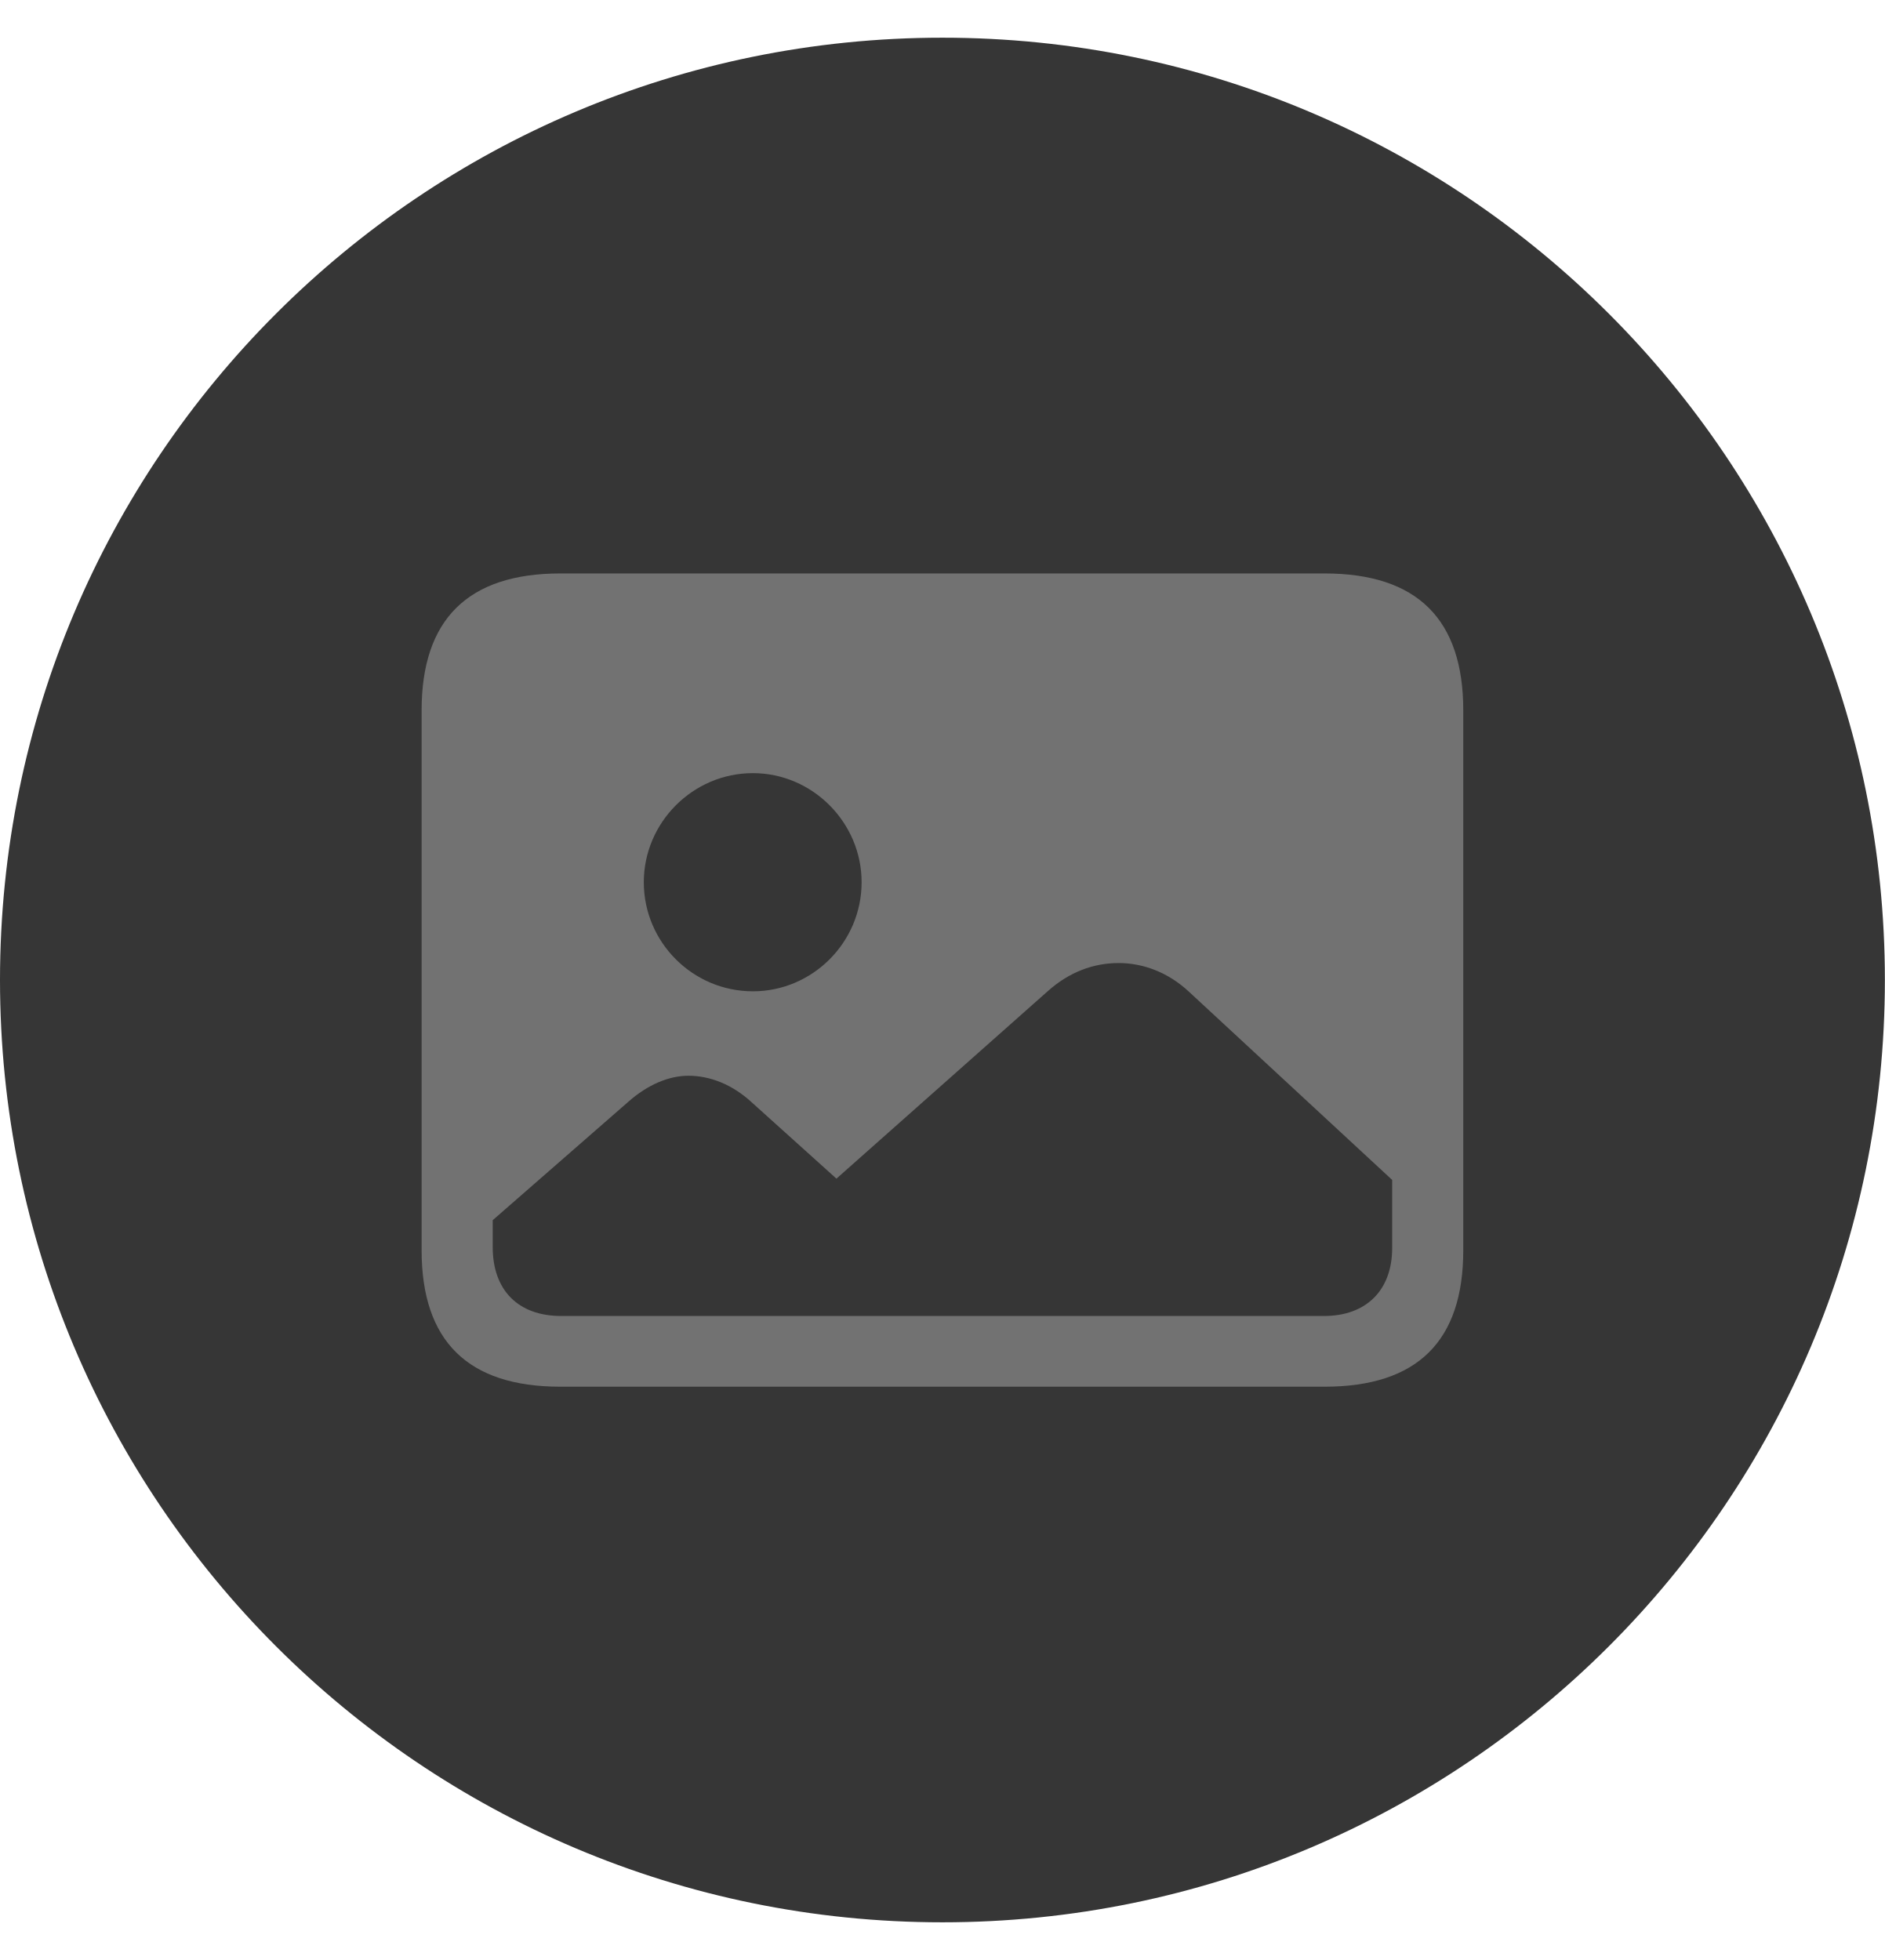
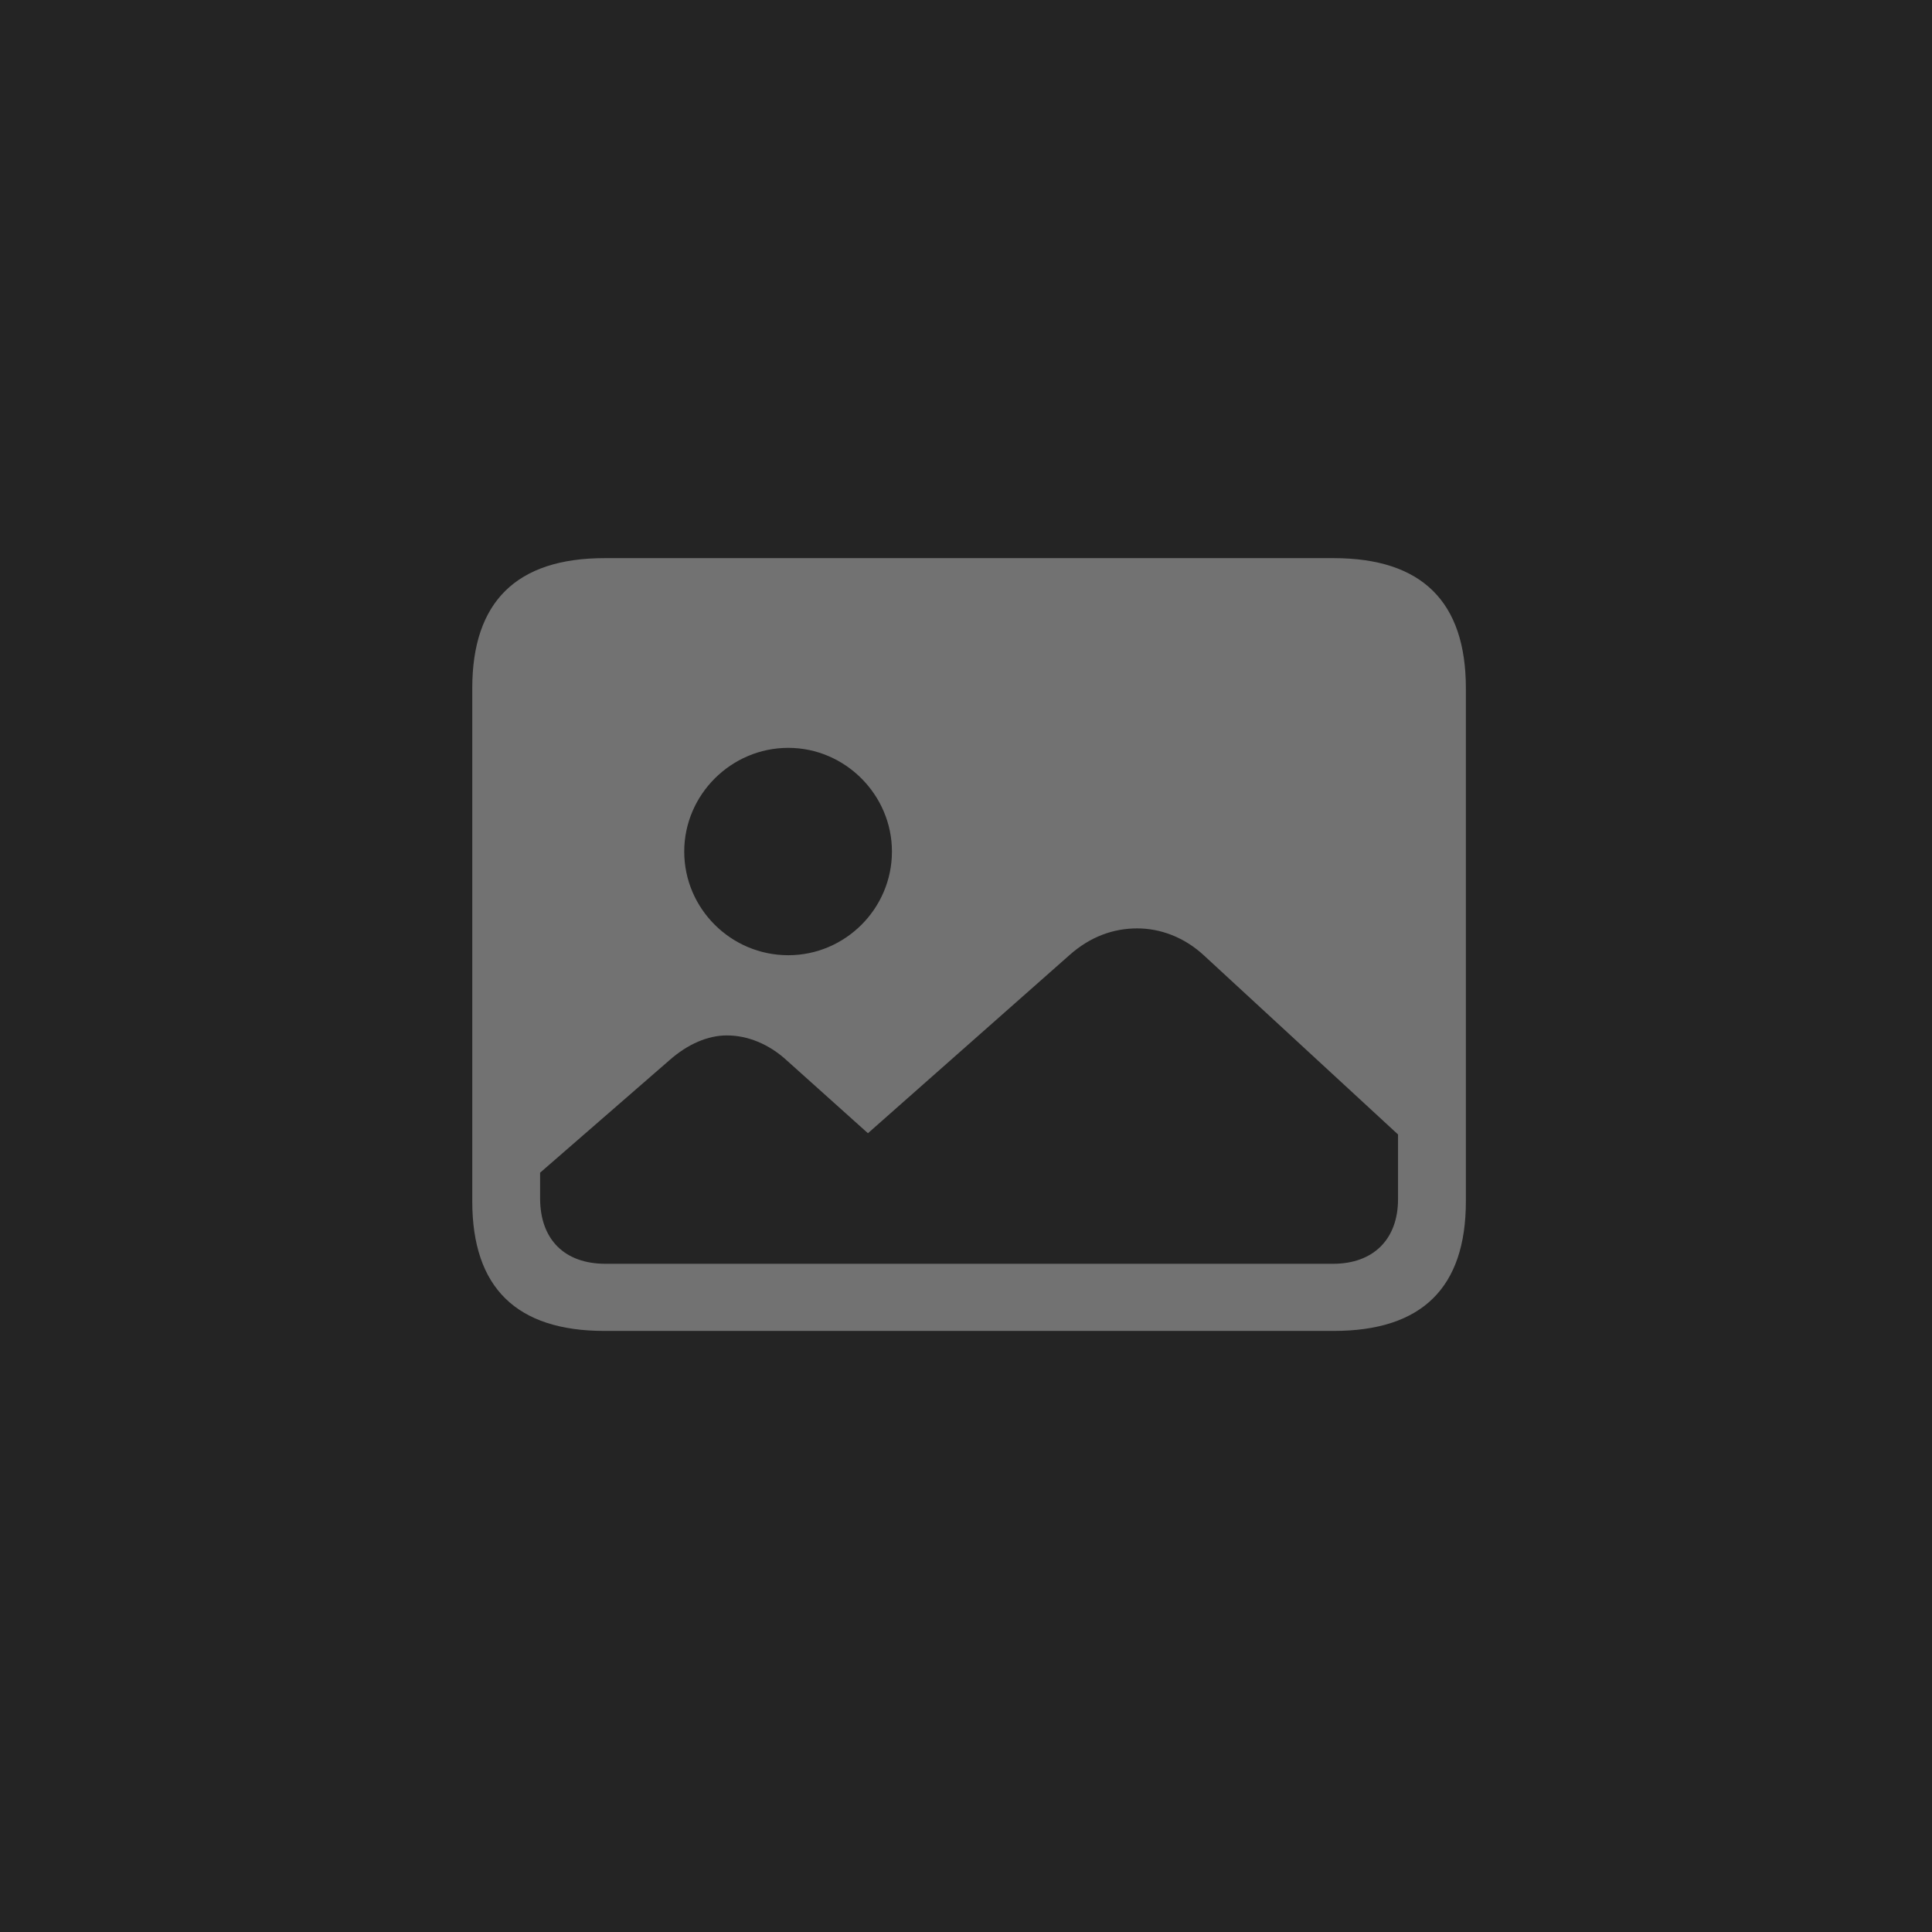
- <svg xmlns="http://www.w3.org/2000/svg" width="25" height="26" viewBox="0 0 25 26" fill="none">
-   <circle cx="12.5" cy="13" r="12.5" fill="#363636" />
-   <path d="M7.432 18.395H17.568C18.799 18.395 19.408 17.791 19.408 16.584V9.424C19.408 8.217 18.799 7.607 17.568 7.607H7.432C6.207 7.607 5.592 8.217 5.592 9.424V16.584C5.592 17.791 6.207 18.395 7.432 18.395ZM9.986 13.15C9.189 13.15 8.539 12.5 8.539 11.703C8.539 10.912 9.189 10.256 9.986 10.256C10.777 10.256 11.428 10.912 11.428 11.703C11.428 12.5 10.777 13.15 9.986 13.15ZM7.443 17.457C6.875 17.457 6.535 17.117 6.535 16.543V16.186L8.334 14.615C8.592 14.387 8.873 14.27 9.131 14.27C9.418 14.27 9.717 14.387 9.975 14.627L11.094 15.635L13.895 13.15C14.182 12.893 14.504 12.775 14.838 12.775C15.16 12.775 15.494 12.898 15.77 13.156L18.465 15.652V16.555C18.465 17.117 18.119 17.457 17.562 17.457H7.443Z" fill="#727272" />
+ <svg xmlns="http://www.w3.org/2000/svg" width="45" height="45" viewBox="0 0 45 45" fill="none">
+   <rect width="45" height="45" fill="#242424" />
+   <path d="M14.082 31H31.061C33.122 31 34.143 29.993 34.143 27.979V16.031C34.143 14.017 33.122 13 31.061 13H14.082C12.03 13 11 14.017 11 16.031V27.979C11 29.993 12.03 31 14.082 31ZM18.361 22.249C17.026 22.249 15.937 21.164 15.937 19.834C15.937 18.514 17.026 17.419 18.361 17.419C19.686 17.419 20.775 18.514 20.775 19.834C20.775 21.164 19.686 22.249 18.361 22.249ZM14.101 29.436C13.149 29.436 12.58 28.869 12.58 27.91V27.314L15.593 24.694C16.025 24.312 16.496 24.117 16.928 24.117C17.409 24.117 17.91 24.312 18.341 24.713L20.216 26.395L24.907 22.249C25.388 21.819 25.928 21.624 26.488 21.624C27.027 21.624 27.587 21.829 28.048 22.259L32.563 26.424V27.93C32.563 28.869 31.984 29.436 31.051 29.436H14.101Z" fill="#727272" />
</svg>
